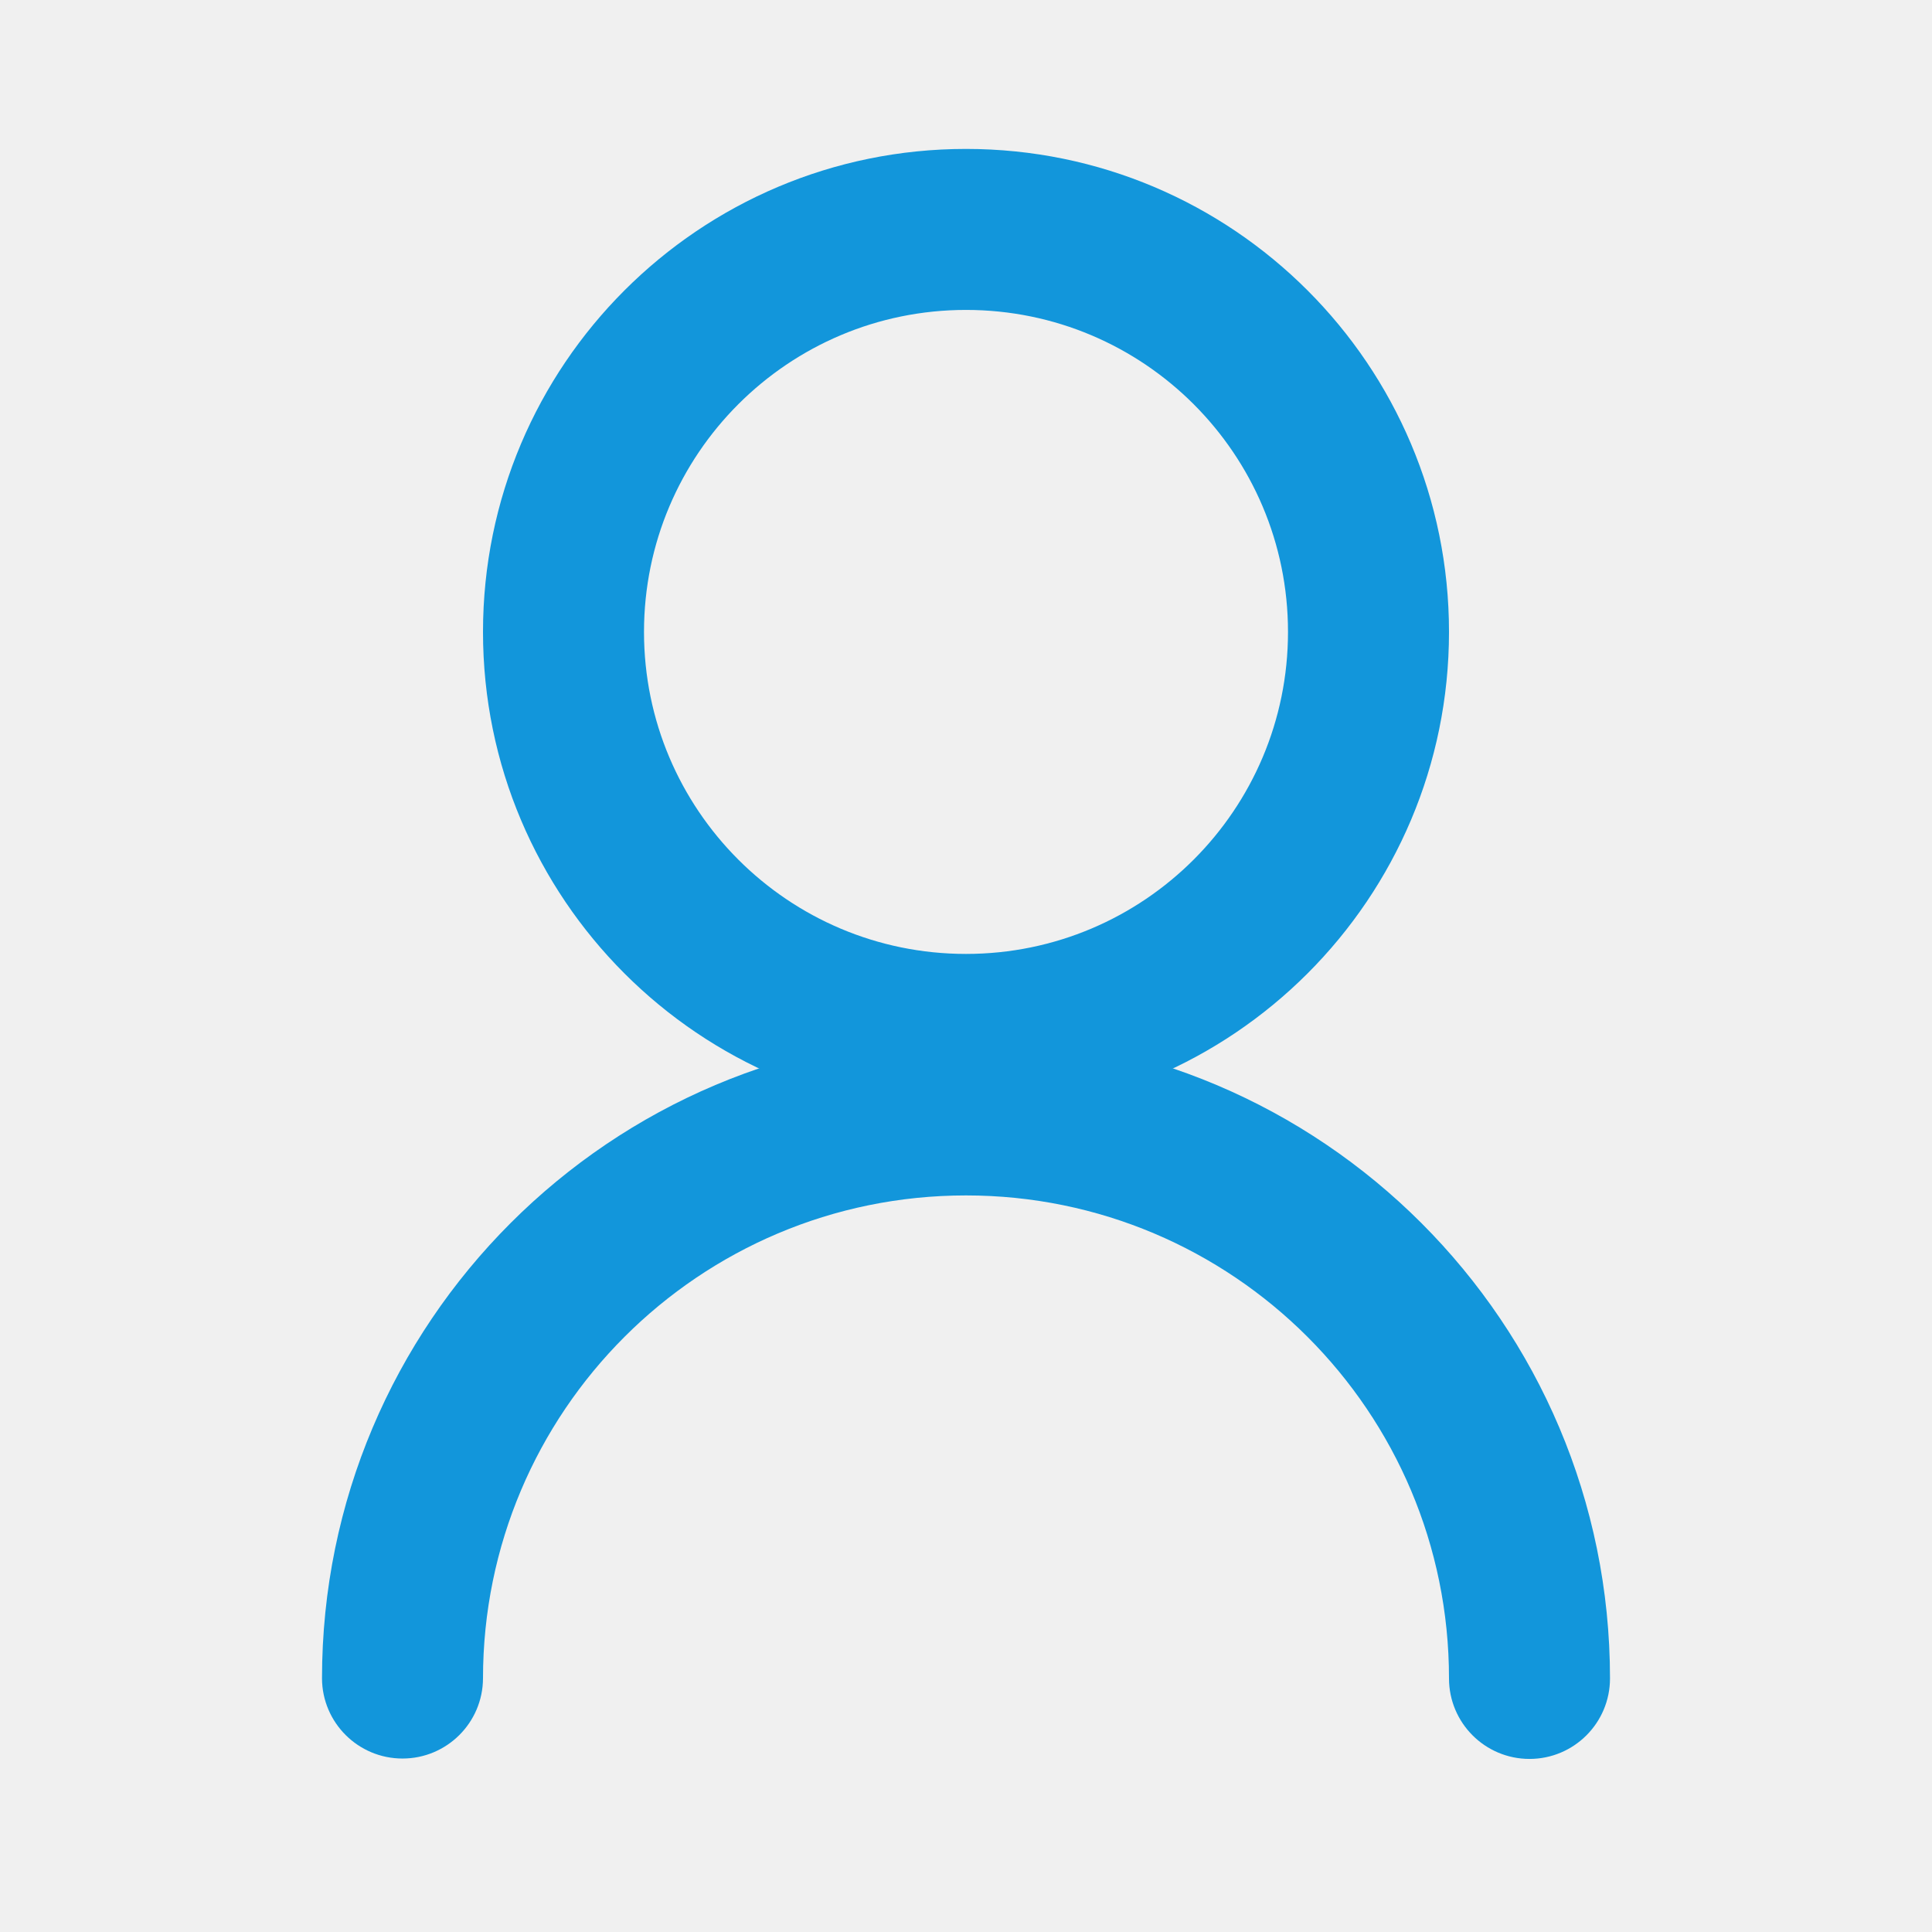
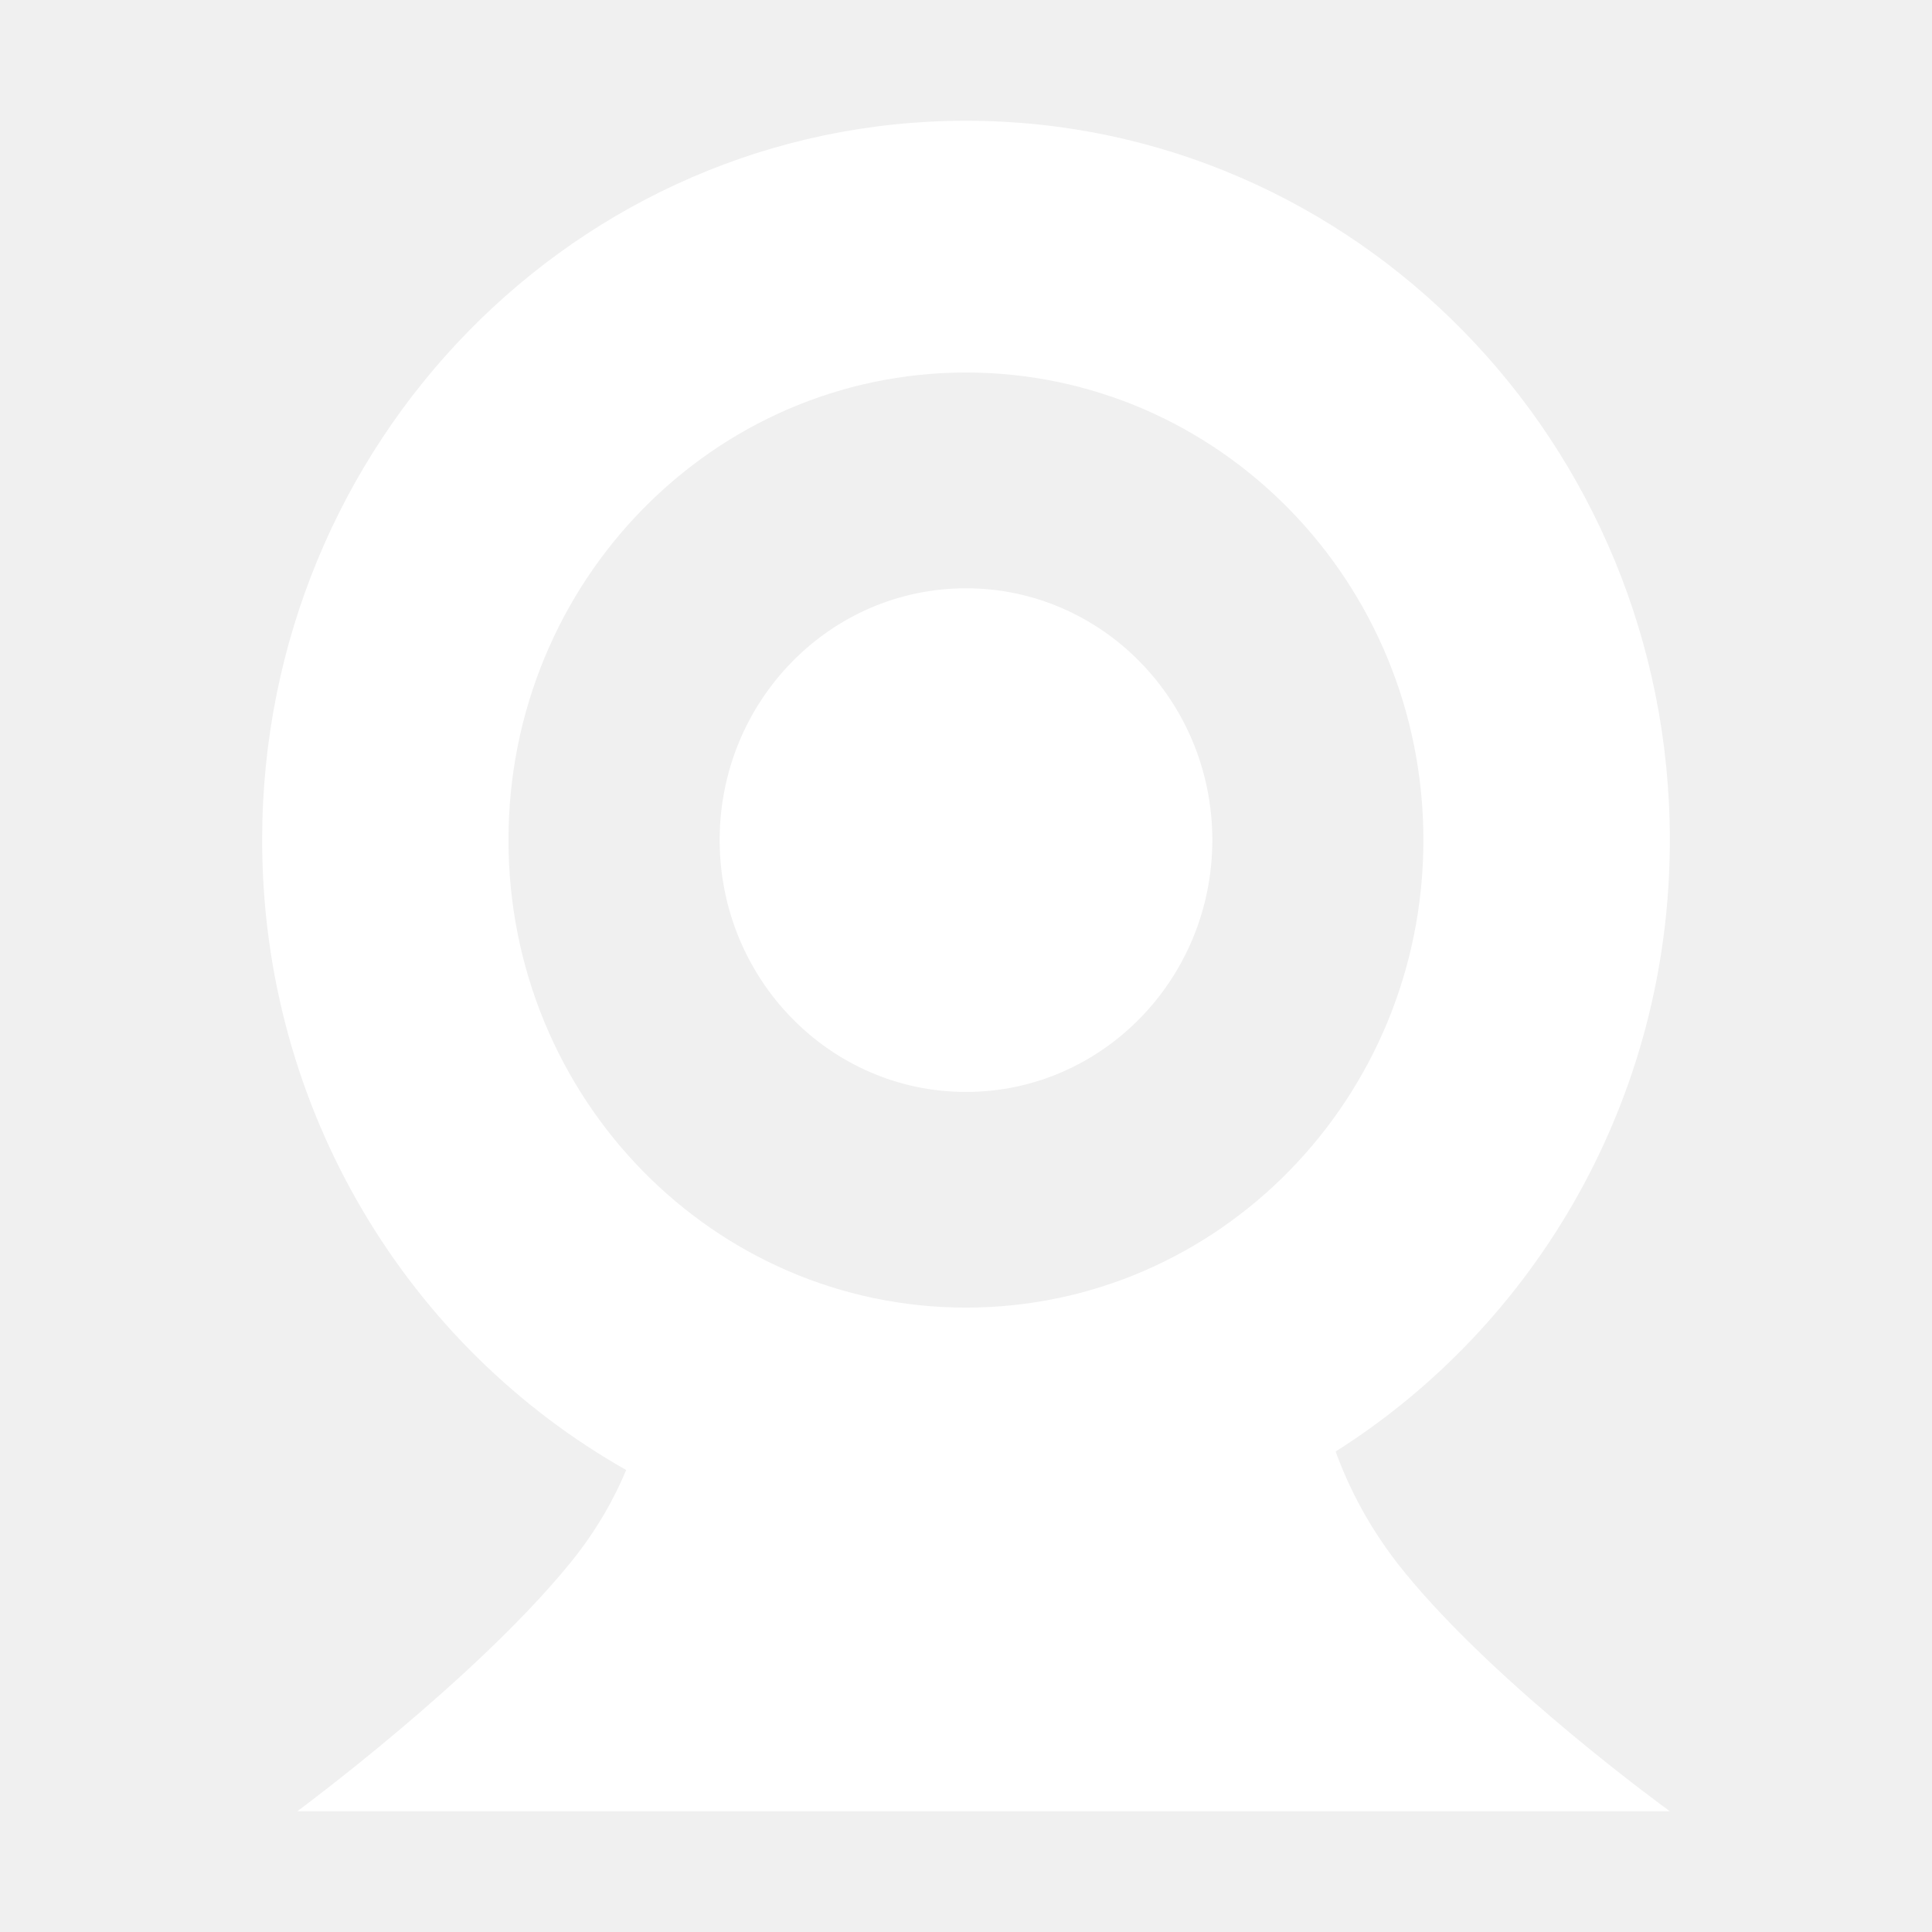
- <svg xmlns="http://www.w3.org/2000/svg" t="1551335716386" class="icon" viewBox="0 0 1024 1024" version="1.1" p-id="64707" height="64" width="64">
-   <path d="M512 590.933a256 256 0 1 1 256-256 256 256 0 0 1-256 256z m0-426.667a170.667 170.667 0 1 0 170.667 170.667 170.667 170.667 0 0 0-170.667-170.667z" p-id="64708" fill="#1296db" />
-   <path d="M810.667 932.267a42.667 42.667 0 0 1-42.667-42.667 256 256 0 0 0-512 0 42.667 42.667 0 0 1-85.333 0 341.333 341.333 0 1 1 682.667 0 42.667 42.667 0 0 1-42.667 42.667z" p-id="64709" fill="#1296db" />
+ <svg xmlns="http://www.w3.org/2000/svg" t="1551321482733" class="icon" viewBox="0 0 1024 1024" version="1.1" p-id="9792" height="16" width="16">
+   <path d="M707.904 769.344c6.592 18.048 17.408 40.576 36.608 64.064C794.176 894.336 885.056 960 885.056 960L157.568 960c0 0 93.696-69.12 144.448-131.328 14.464-17.728 23.68-34.752 29.888-49.536-114.944-65.024-192.96-190.08-192.96-333.888C138.944 234.688 305.92 64 512 64c206.016 0 373.056 170.688 373.056 381.248C885.056 582.336 814.08 702.144 707.904 769.344zM512 197.44c-133.952 0-242.496 110.912-242.496 247.808S378.048 693.056 512 693.056c133.888 0 242.432-110.912 242.432-247.808S645.888 197.44 512 197.44zM512 578.752c-72.128 0-130.56-59.84-130.56-133.504S439.872 311.808 512 311.808c72.064 0 130.56 59.776 130.56 133.44S584.064 578.752 512 578.752z" p-id="9793" fill="#ffffff" />
</svg>
